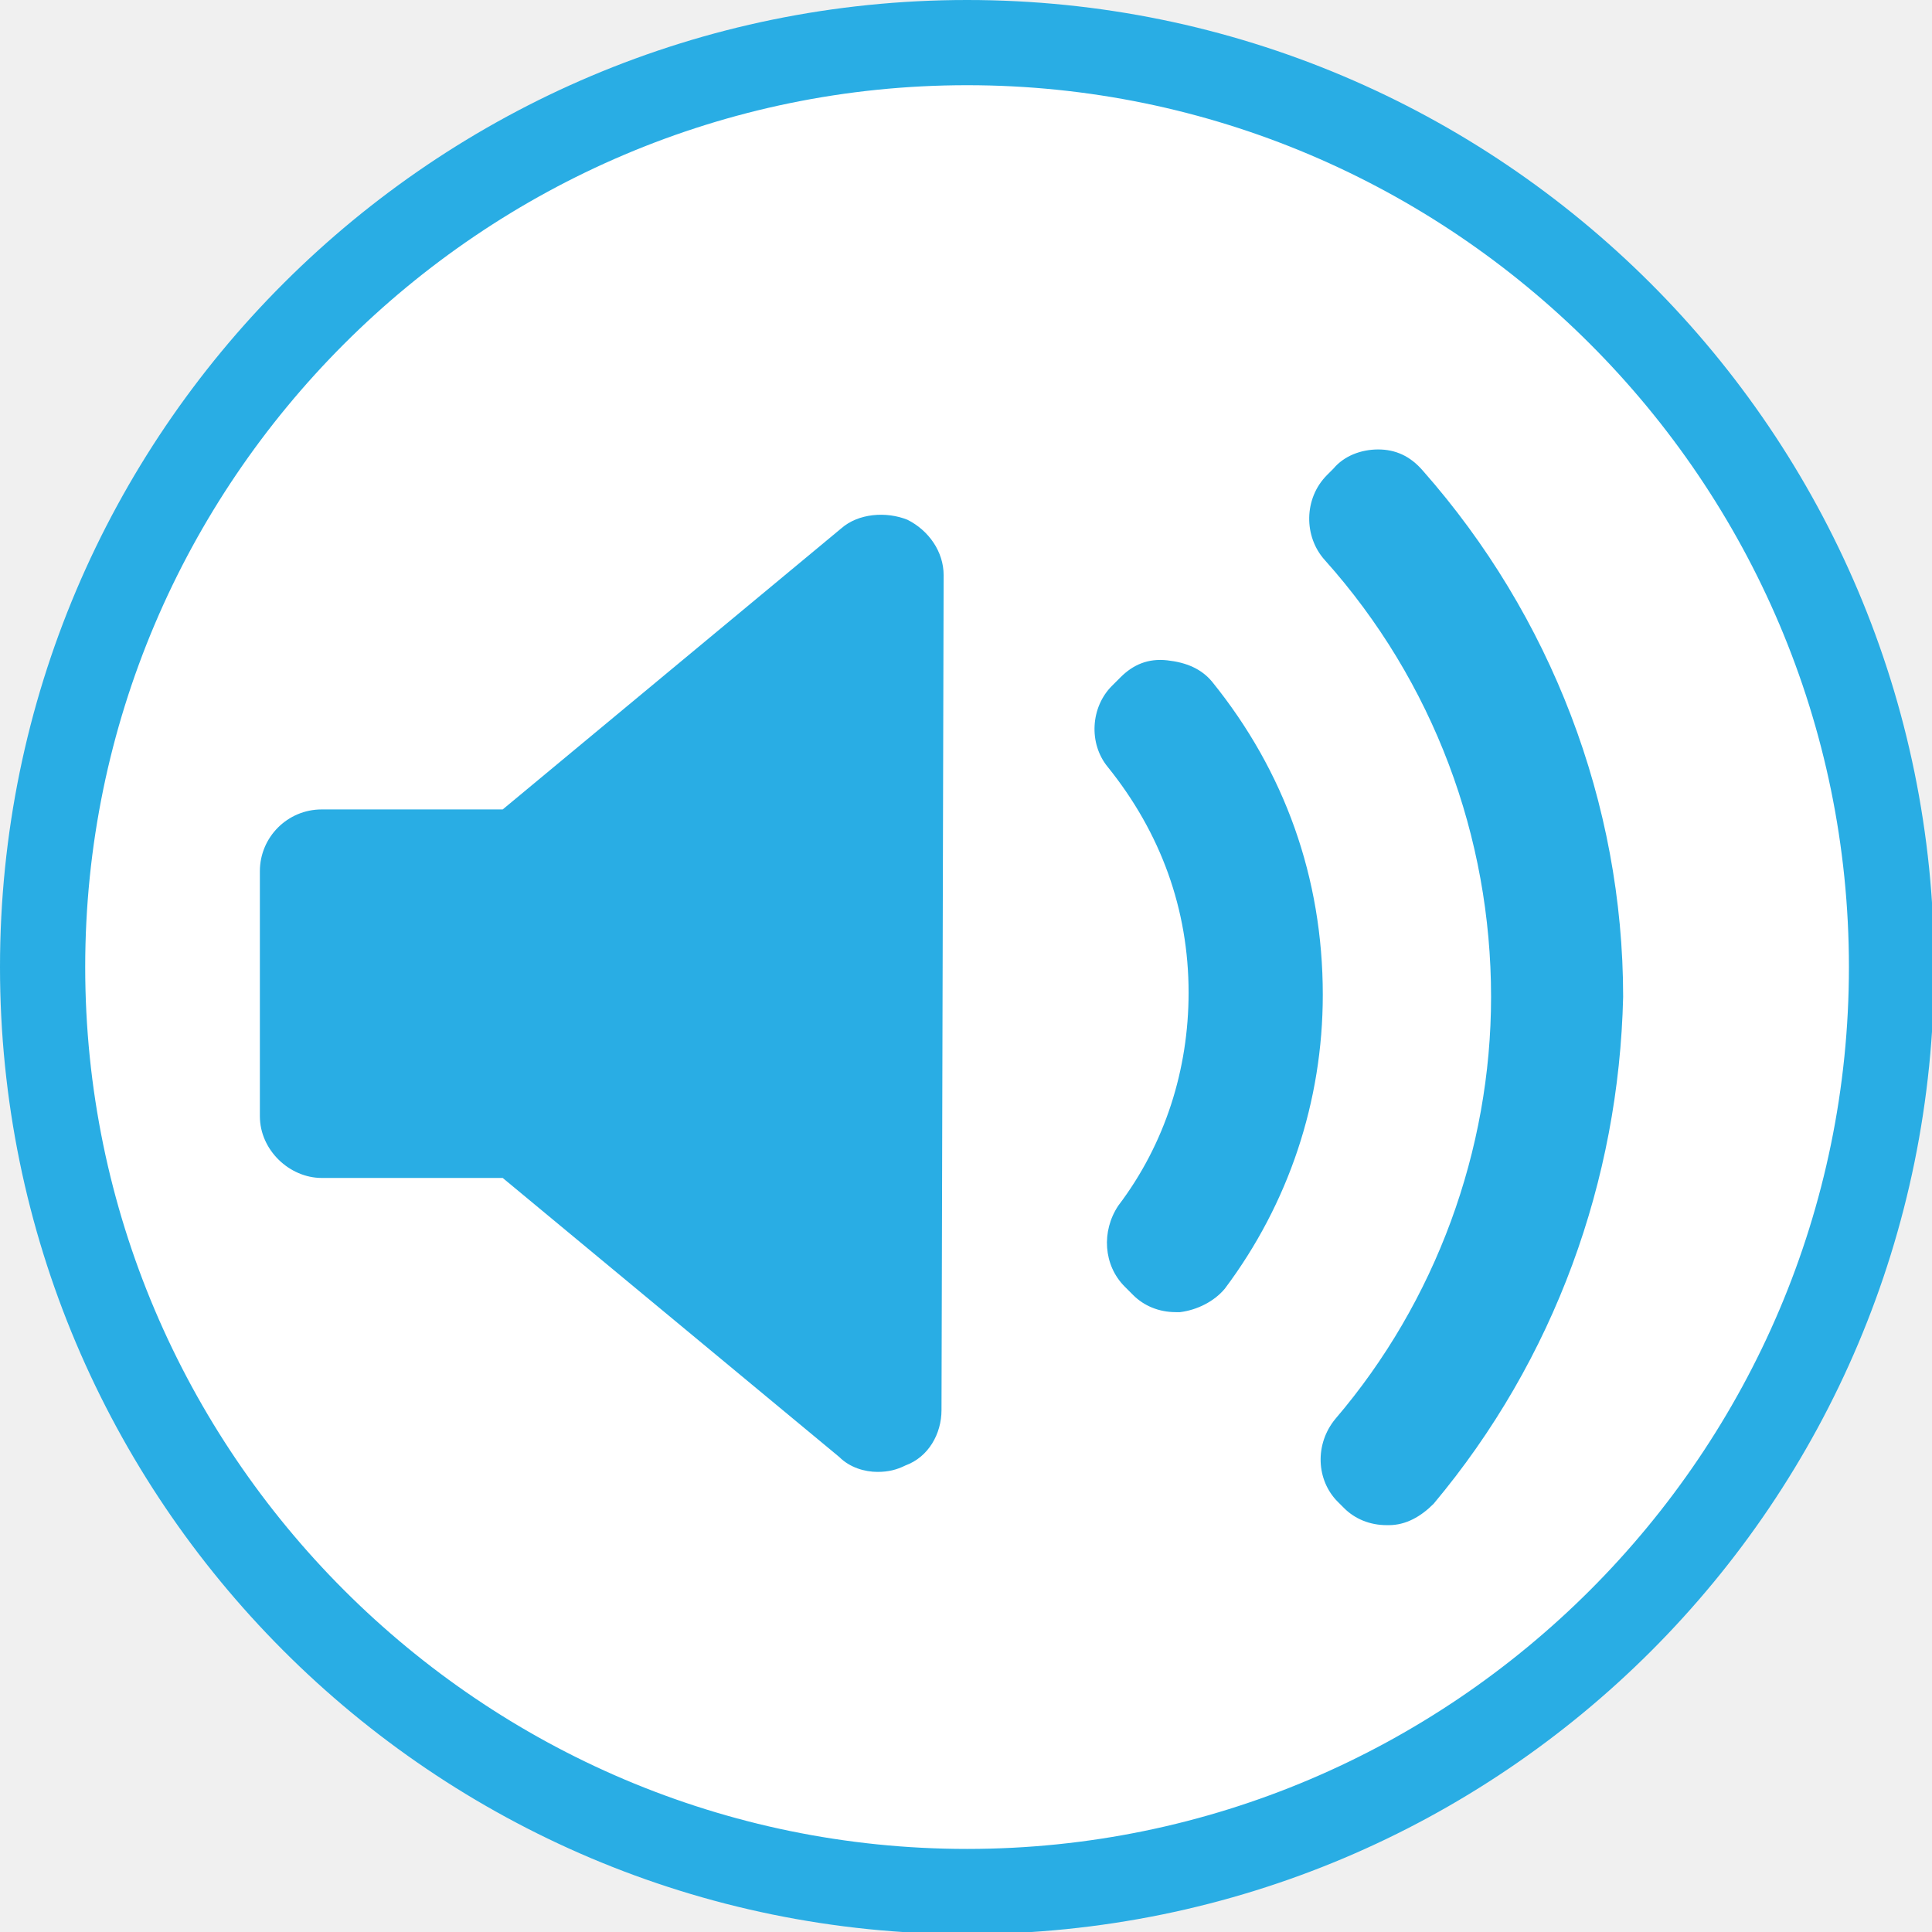
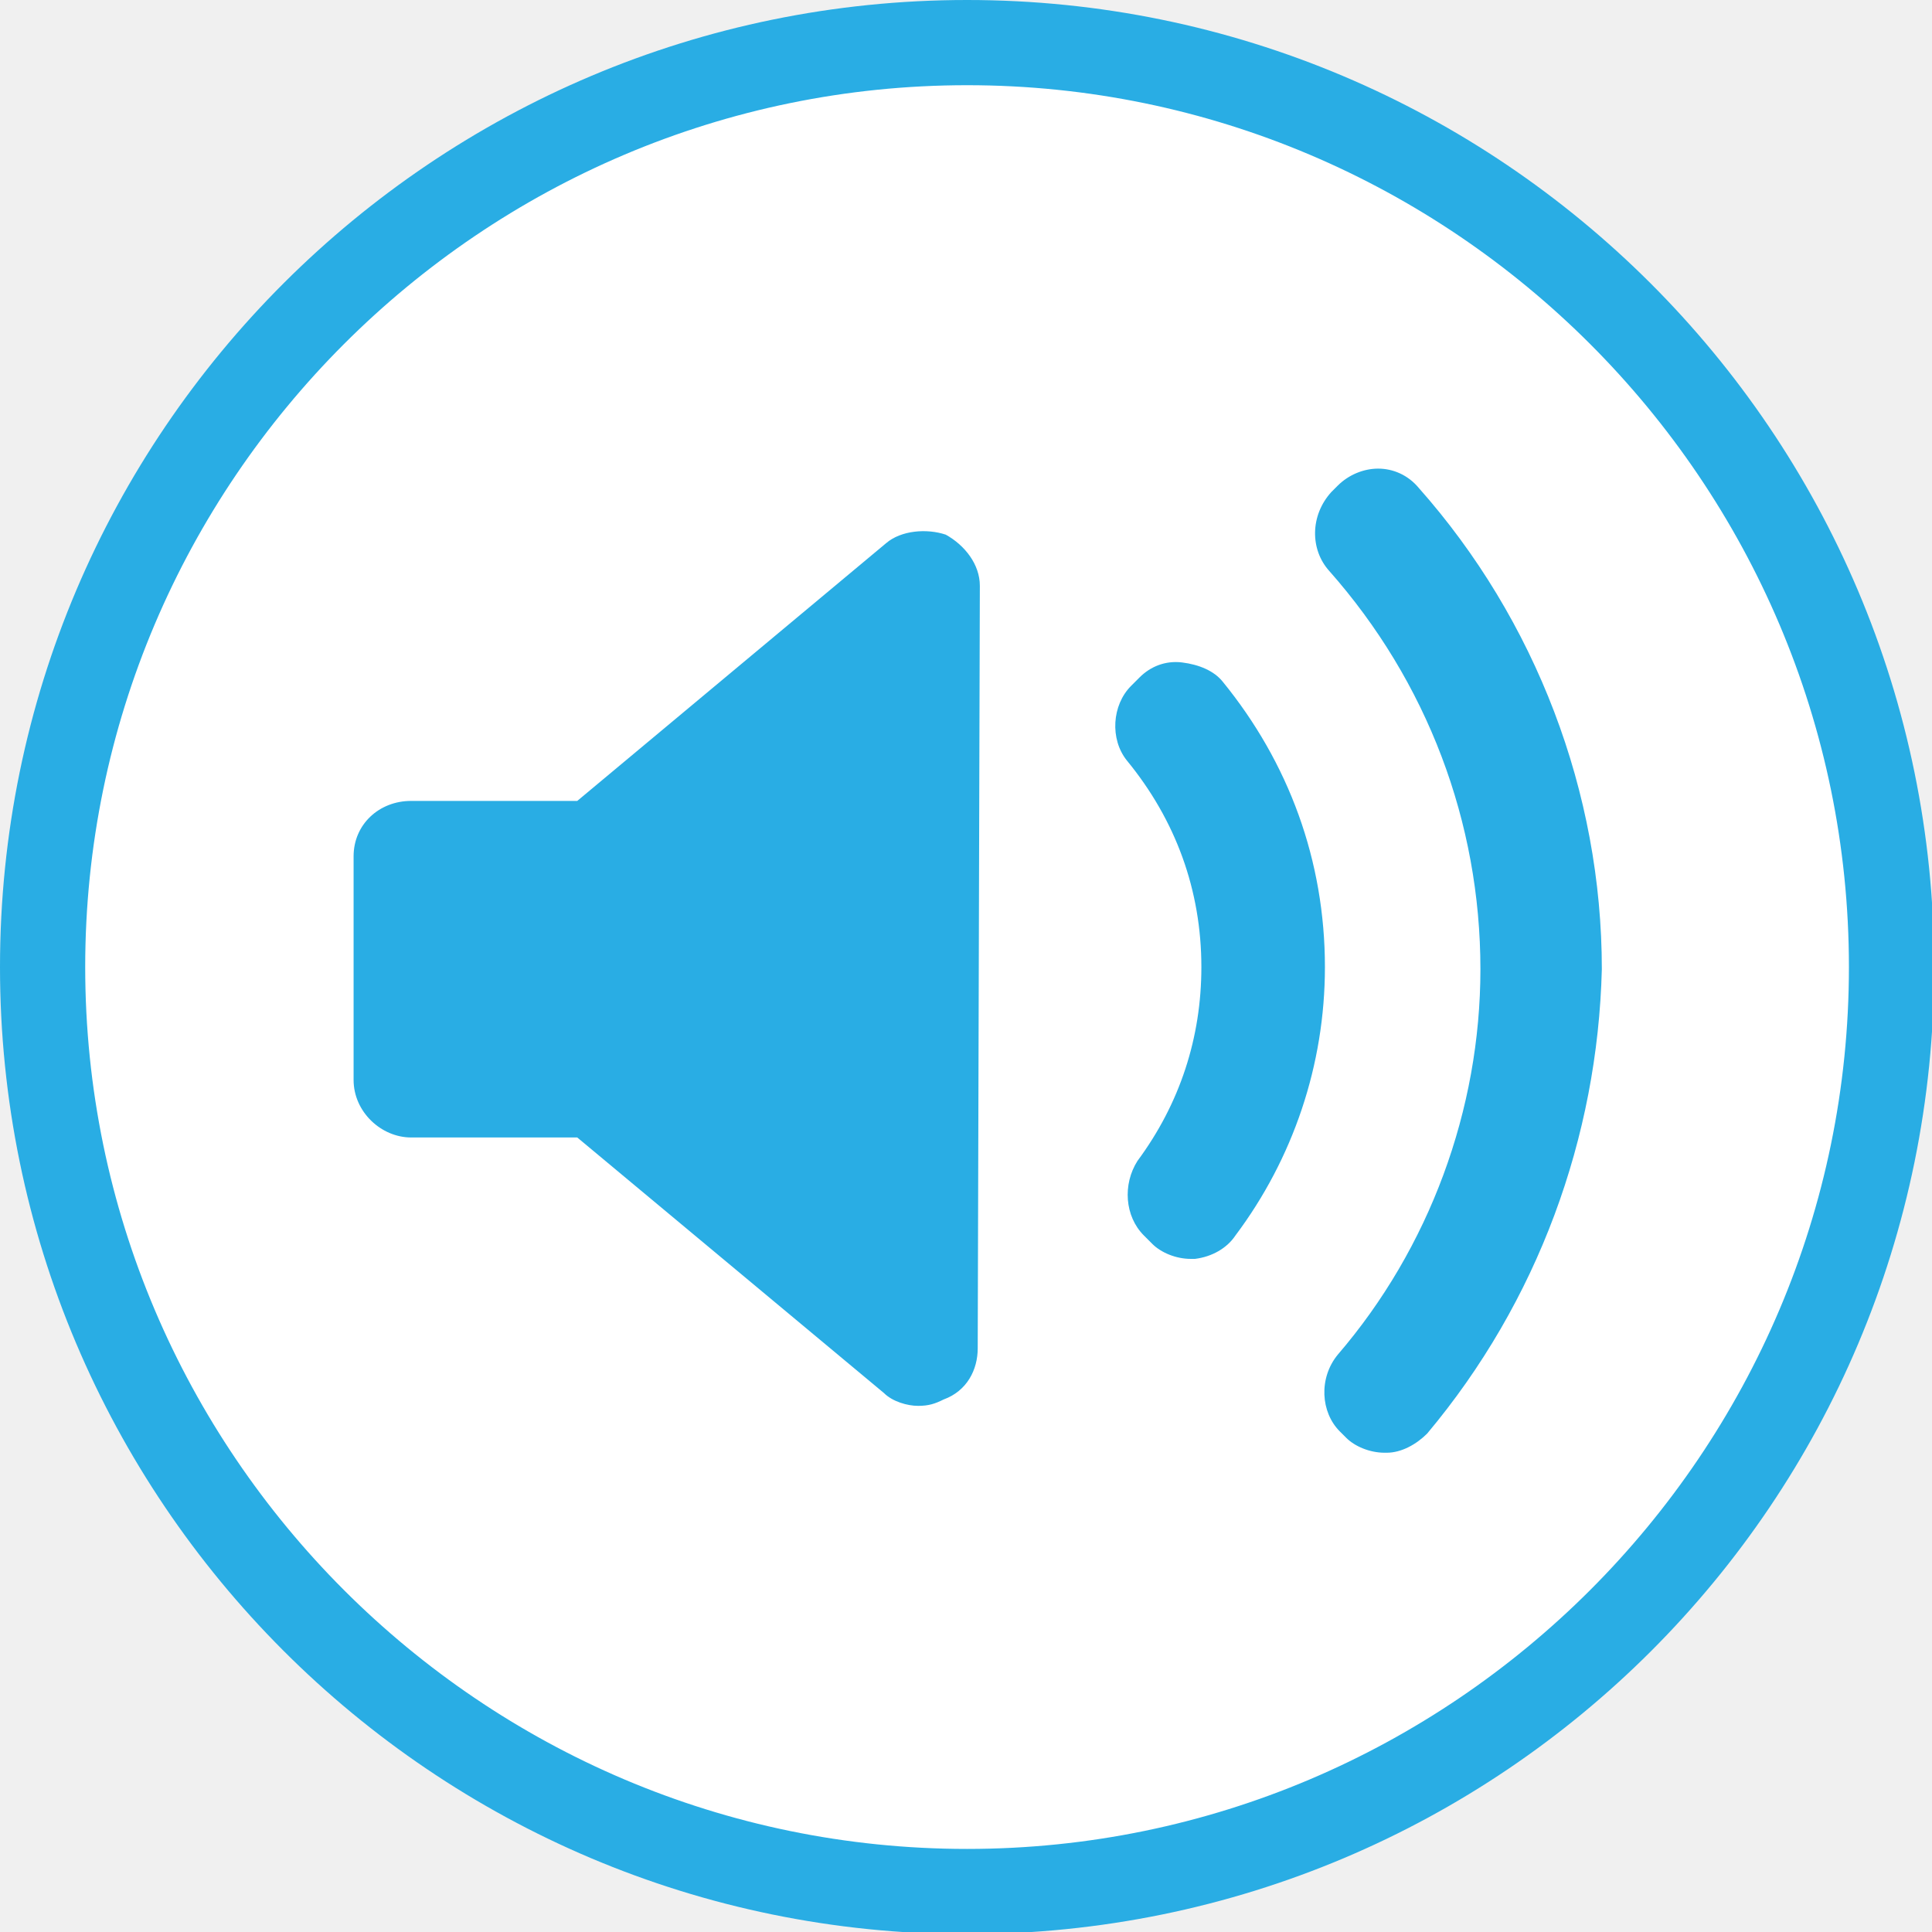
<svg xmlns="http://www.w3.org/2000/svg" version="1.1" id="Layer_1" x="0px" y="0px" viewBox="-260 351.3 90.7 90.7" style="enable-background:new -260 351.3 90.7 90.7;" xml:space="preserve">
  <style type="text/css">
	.st0{fill:#FFFFFF;}
	.st1{fill:#29ADE4;}
</style>
  <g>
    <path class="st0" d="M-214.6,440c-23.9,0-43.4-19.4-43.4-43.4s19.4-43.4,43.4-43.4c23.9,0,43.4,19.4,43.4,43.4   S-190.7,440-214.6,440z" />
-     <path class="st1" d="M-214.6,355.3c22.8,0,41.4,18.6,41.4,41.4c0,22.8-18.6,41.4-41.4,41.4s-41.4-18.6-41.4-41.4   C-256,373.9-237.4,355.3-214.6,355.3 M-214.6,351.3c-25,0-45.4,20.3-45.4,45.4c0,25,20.3,45.4,45.4,45.4s45.4-20.3,45.4-45.4   S-189.6,351.3-214.6,351.3L-214.6,351.3z" />
+     <path class="st1" d="M-214.6,355.3c22.8,0,41.4,18.6,41.4,41.4s-18.6,41.4-41.4,41.4s-41.4-18.6-41.4-41.4   S-237.4,355.3-214.6,355.3 M-214.6,351.3c-25,0-45.4,20.3-45.4,45.4c0,25,20.3,45.4,45.4,45.4s45.4-20.3,45.4-45.4   S-189.6,351.3-214.6,351.3L-214.6,351.3z" />
  </g>
  <g>
    <g>
-       <path class="st1" d="M-215.8,417.5c0,1.1-0.6,2.2-1.7,2.6c-0.4,0.2-0.8,0.3-1.3,0.3c-0.6,0-1.3-0.2-1.8-0.7l-15.8-13.1h-8.5    c-1.5,0-2.9-1.3-2.9-2.9v-11.5c0-1.6,1.3-2.9,2.9-2.9h8.5l15.9-13.2c0.8-0.7,2.1-0.8,3.1-0.4c1,0.5,1.7,1.5,1.7,2.6L-215.8,417.5    L-215.8,417.5z M-204.6,412.9c-0.1,0-0.1,0-0.2,0c-0.8,0-1.5-0.3-2-0.8l-0.4-0.4c-1-1-1.1-2.6-0.3-3.8c2.2-2.9,3.3-6.4,3.3-10    c0-3.9-1.3-7.5-3.8-10.6c-0.9-1.1-0.8-2.8,0.2-3.8l0.4-0.4c0.6-0.6,1.3-0.9,2.2-0.8s1.6,0.4,2.1,1c3.4,4.2,5.2,9.2,5.2,14.7    c0,5-1.6,9.8-4.6,13.8C-203,412.4-203.8,412.8-204.6,412.9L-204.6,412.9z M-192.7,421.9c-0.6,0.6-1.3,1-2.1,1c-0.1,0-0.1,0-0.1,0    c-0.8,0-1.5-0.3-2-0.8l-0.3-0.3c-1-1-1.1-2.7-0.1-3.9c4.7-5.5,7.3-12.6,7.3-19.8c0-7.5-2.7-14.8-7.8-20.5c-1-1.1-1-2.9,0.1-4    l0.3-0.3c0.5-0.6,1.3-0.9,2.1-0.9c0.8,0,1.5,0.3,2.1,1c6,6.8,9.4,15.6,9.4,24.7C-184,406.7-187,415.1-192.7,421.9L-192.7,421.9z" />
+       <path class="st1" d="M-214.1,414.6c0,1-0.5,2-1.6,2.4c-0.4,0.2-0.7,0.3-1.2,0.3c-0.5,0-1.2-0.2-1.6-0.6l-14.4-12h-7.8    c-1.4,0-2.7-1.2-2.7-2.7v-10.5c0-1.5,1.2-2.6,2.7-2.6h7.8l14.5-12.1c0.7-0.6,1.9-0.7,2.8-0.4c0.9,0.5,1.6,1.4,1.6,2.4    L-214.1,414.6L-214.1,414.6z M-203.9,410.4c-0.1,0-0.1,0-0.2,0c-0.7,0-1.4-0.3-1.8-0.7l-0.4-0.4c-0.9-0.9-1-2.4-0.3-3.5    c2-2.7,3-5.8,3-9.1c0-3.6-1.2-6.9-3.5-9.7c-0.8-1-0.7-2.6,0.2-3.5l0.4-0.4c0.5-0.5,1.2-0.8,2-0.7c0.8,0.1,1.5,0.4,1.9,0.9    c3.1,3.8,4.8,8.4,4.8,13.4c0,4.6-1.5,9-4.2,12.6C-202.4,409.9-203.1,410.3-203.9,410.4L-203.9,410.4z M-193,418.6    c-0.5,0.5-1.2,0.9-1.9,0.9c-0.1,0-0.1,0-0.1,0c-0.7,0-1.4-0.3-1.8-0.7l-0.3-0.3c-0.9-0.9-1-2.5-0.1-3.6c4.3-5,6.7-11.5,6.7-18.1    c0-6.9-2.5-13.5-7.1-18.7c-0.9-1-0.9-2.6,0.1-3.7l0.3-0.3c0.5-0.5,1.2-0.8,1.9-0.8s1.4,0.3,1.9,0.9c5.5,6.2,8.6,14.3,8.6,22.6    C-185,404.7-187.8,412.4-193,418.6L-193,418.6z" />
    </g>
  </g>
</svg>
